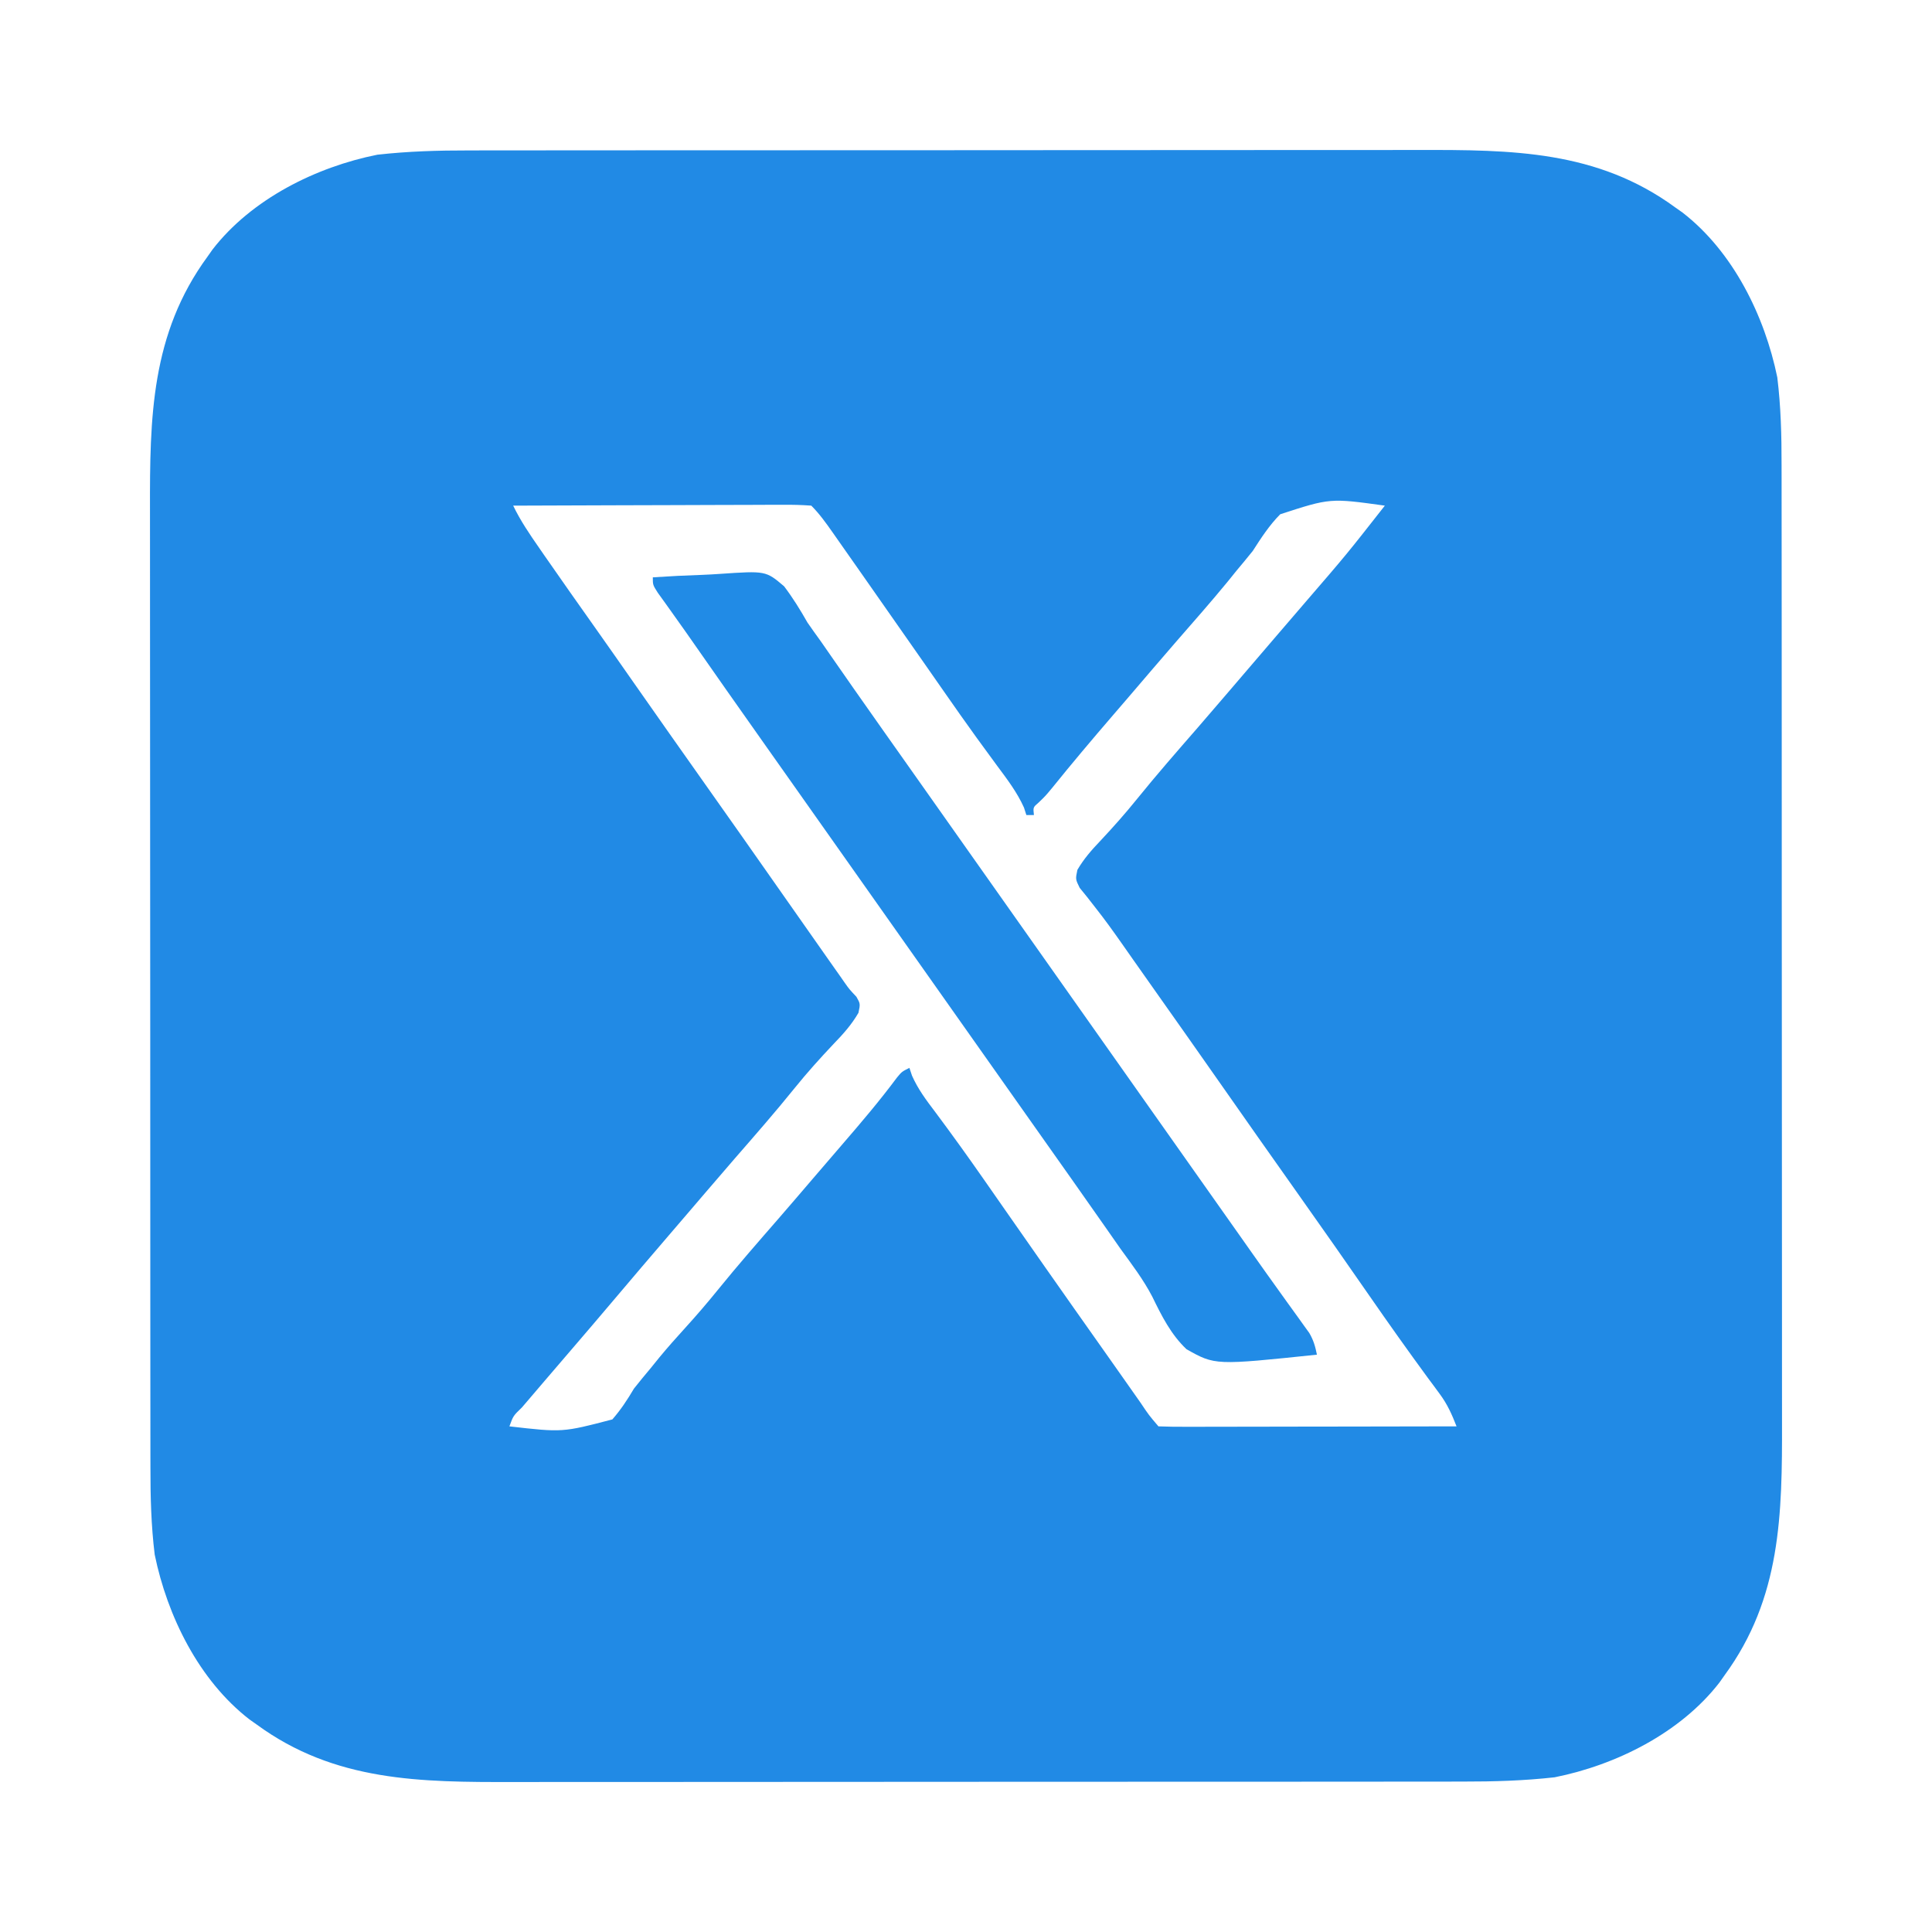
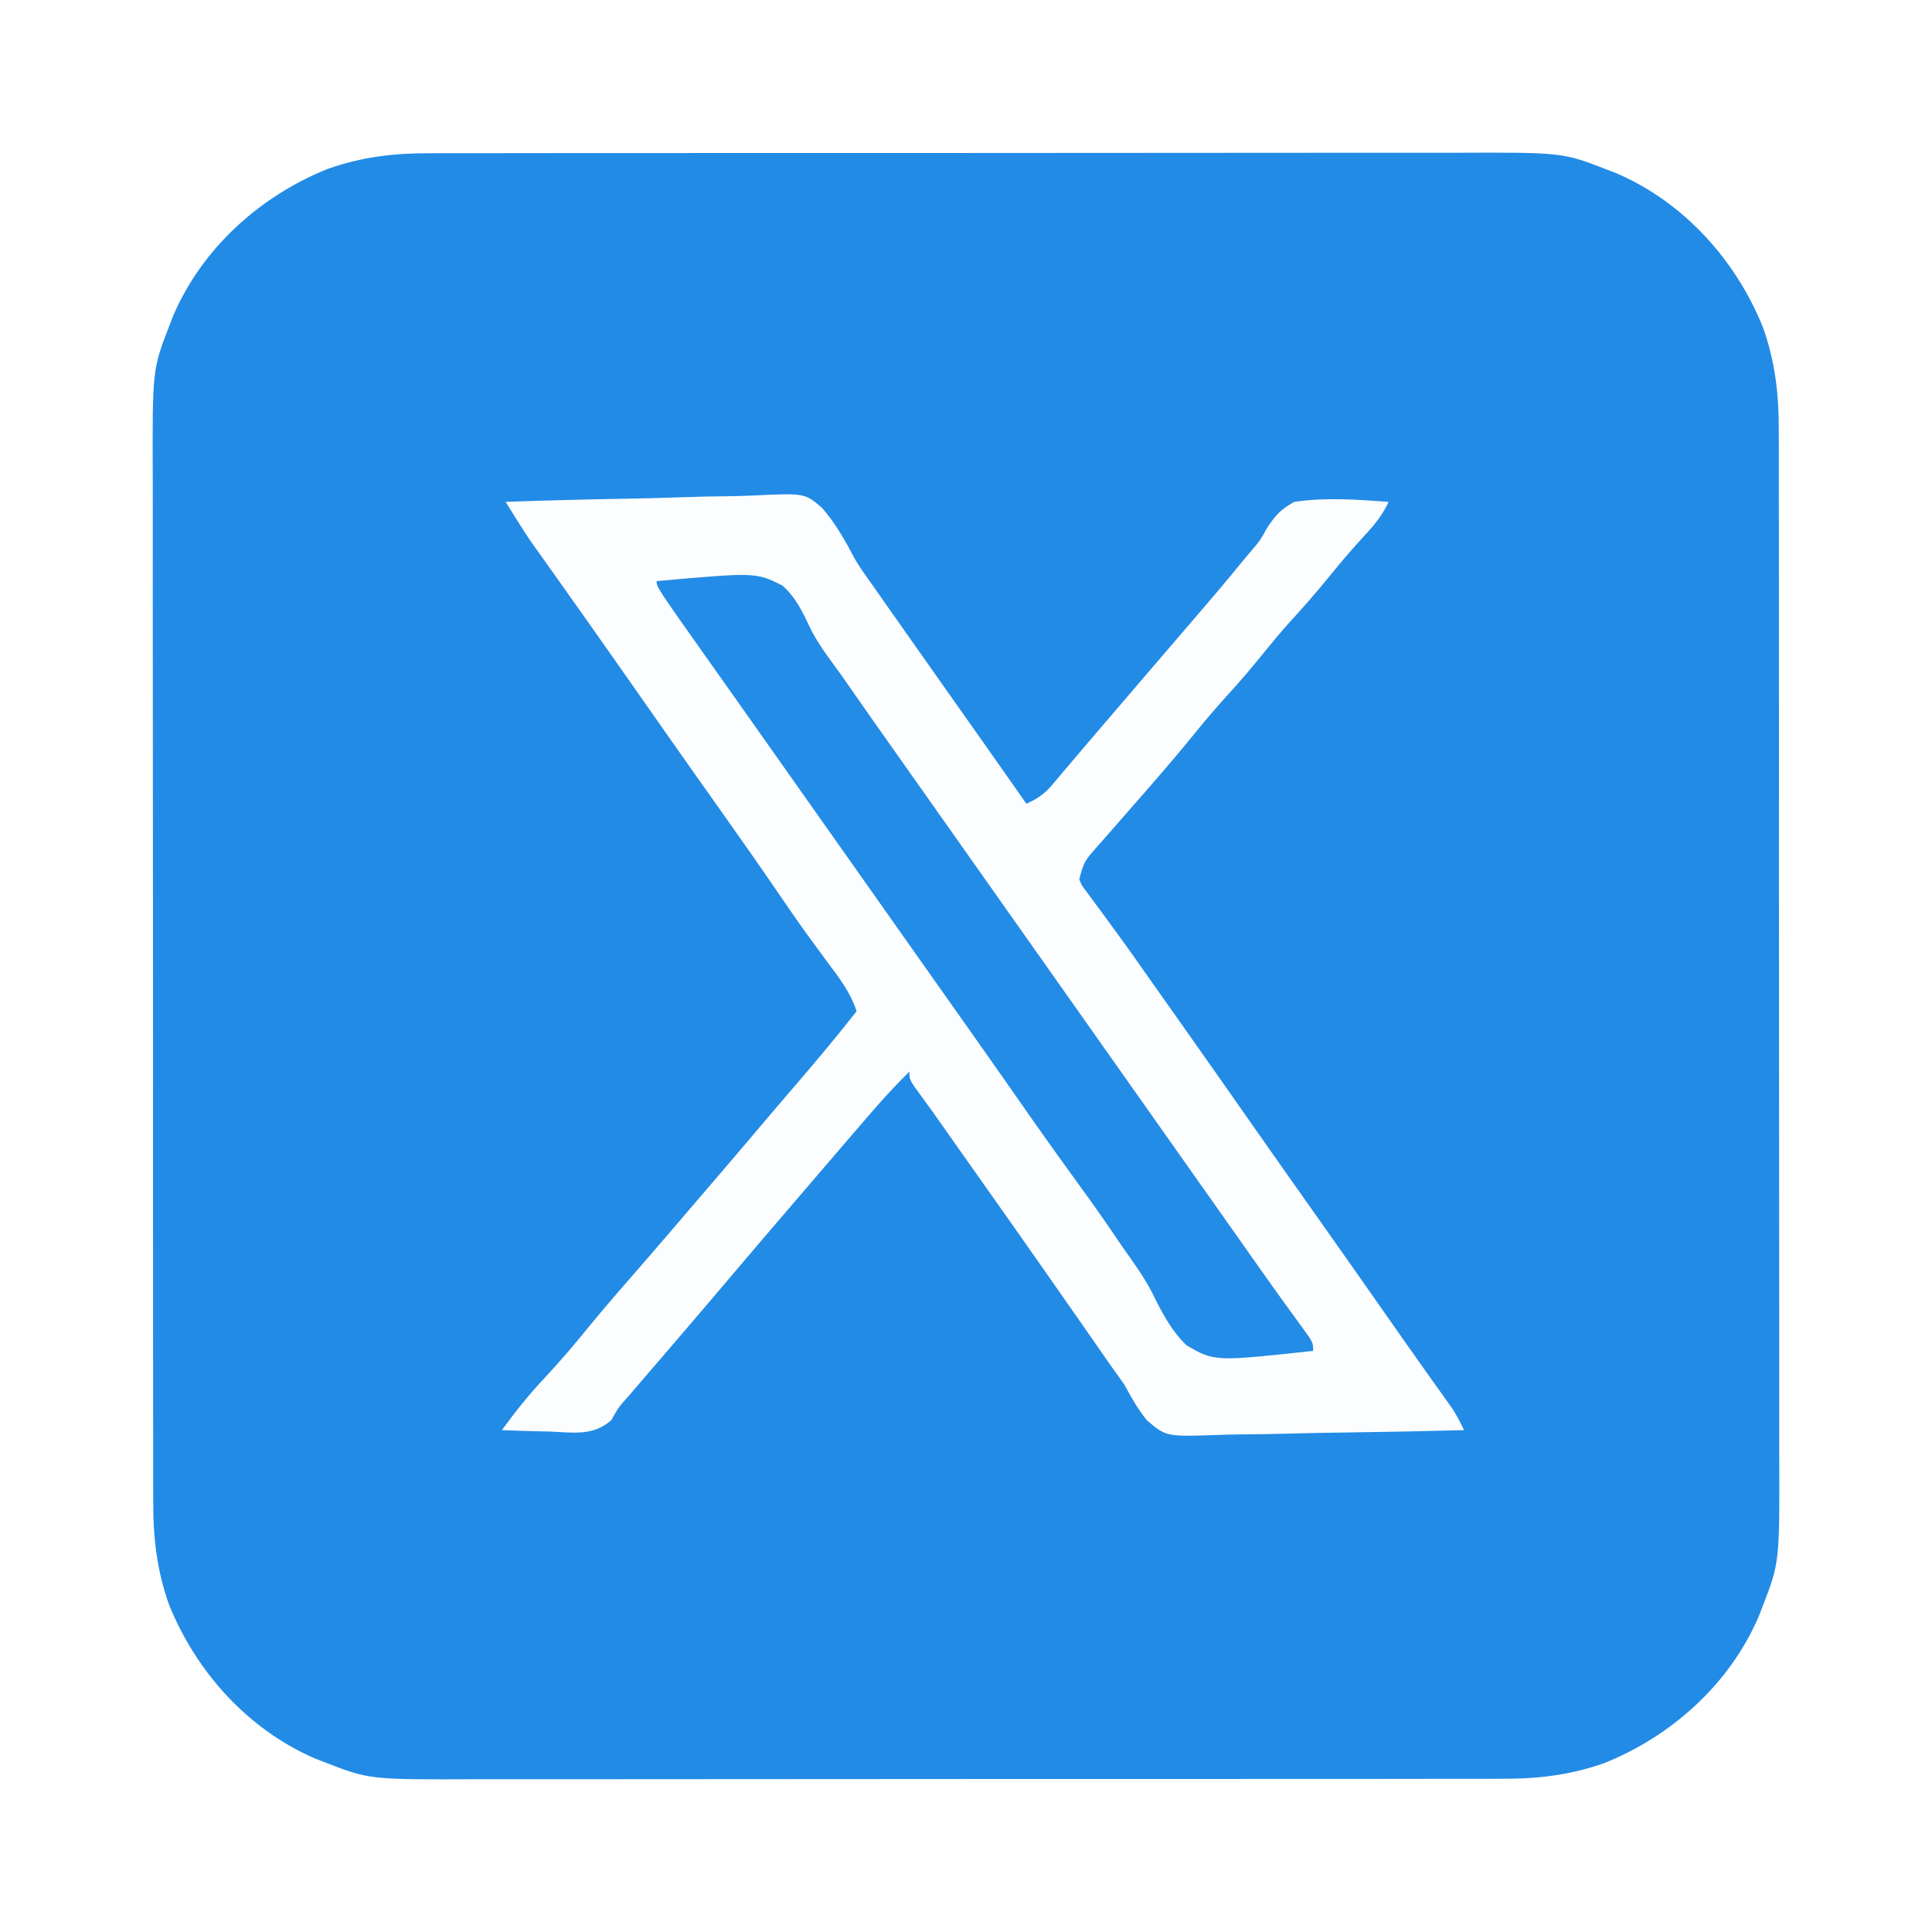
<svg xmlns="http://www.w3.org/2000/svg" version="1.1" width="512" height="512">
-   <path d="M0 0 C1.174 -0.002 2.349 -0.005 3.559 -0.007 C6.782 -0.012 10.006 -0.013 13.23 -0.012 C16.721 -0.011 20.212 -0.017 23.703 -0.022 C30.529 -0.03 37.355 -0.033 44.181 -0.033 C49.735 -0.034 55.289 -0.036 60.843 -0.039 C76.623 -0.048 92.403 -0.052 108.183 -0.052 C109.032 -0.052 109.881 -0.052 110.756 -0.052 C111.606 -0.052 112.456 -0.052 113.332 -0.051 C127.1 -0.051 140.868 -0.061 154.636 -0.075 C168.805 -0.089 182.975 -0.096 197.145 -0.095 C205.087 -0.095 213.029 -0.097 220.971 -0.108 C227.734 -0.117 234.496 -0.12 241.259 -0.113 C244.702 -0.11 248.145 -0.109 251.589 -0.118 C276.317 -0.17 299.029 -0.048 319.738 15.134 C320.356 15.569 320.975 16.005 321.613 16.454 C335.041 26.836 343.405 43.88 346.738 60.134 C347.692 67.875 347.883 75.567 347.871 83.358 C347.874 84.541 347.876 85.723 347.878 86.941 C347.884 90.192 347.884 93.443 347.883 96.693 C347.883 100.212 347.888 103.73 347.893 107.248 C347.901 114.129 347.904 121.011 347.905 127.892 C347.905 133.49 347.907 139.089 347.911 144.687 C347.919 160.589 347.924 176.491 347.923 192.393 C347.923 193.676 347.923 193.676 347.923 194.986 C347.923 195.843 347.923 196.7 347.923 197.583 C347.923 211.461 347.932 225.34 347.946 239.218 C347.961 253.498 347.967 267.777 347.967 282.056 C347.966 290.061 347.969 298.066 347.98 306.071 C347.989 312.888 347.991 319.705 347.984 326.522 C347.981 329.993 347.981 333.464 347.99 336.936 C348.04 361.418 347.764 383.637 332.738 404.134 C332.302 404.752 331.866 405.371 331.417 406.009 C321.068 419.395 303.971 427.89 287.738 431.134 C279.651 432.043 271.607 432.279 263.475 432.267 C261.714 432.271 261.714 432.271 259.917 432.274 C256.693 432.279 253.47 432.28 250.246 432.279 C246.755 432.279 243.264 432.284 239.773 432.289 C232.947 432.297 226.121 432.3 219.295 432.301 C213.741 432.301 208.187 432.303 202.633 432.306 C186.853 432.315 171.072 432.32 155.292 432.319 C154.443 432.319 153.594 432.319 152.719 432.319 C151.869 432.319 151.019 432.319 150.144 432.319 C136.376 432.318 122.608 432.328 108.84 432.342 C94.67 432.357 80.5 432.363 66.331 432.363 C58.389 432.362 50.447 432.365 42.505 432.376 C35.742 432.385 28.979 432.387 22.216 432.38 C18.773 432.377 15.33 432.377 11.887 432.386 C-12.842 432.437 -35.553 432.316 -56.262 417.134 C-56.881 416.698 -57.5 416.262 -58.137 415.813 C-71.566 405.431 -79.929 388.387 -83.262 372.134 C-84.217 364.393 -84.407 356.7 -84.396 348.909 C-84.398 347.727 -84.4 346.544 -84.403 345.326 C-84.408 342.075 -84.409 338.825 -84.408 335.574 C-84.407 332.056 -84.413 328.538 -84.418 325.019 C-84.426 318.138 -84.429 311.257 -84.429 304.375 C-84.43 298.777 -84.432 293.179 -84.435 287.58 C-84.444 271.678 -84.448 255.777 -84.448 239.875 C-84.448 239.019 -84.448 238.163 -84.448 237.281 C-84.448 236.425 -84.447 235.568 -84.447 234.685 C-84.447 220.806 -84.457 206.928 -84.471 193.049 C-84.485 178.77 -84.492 164.491 -84.491 150.211 C-84.491 142.206 -84.493 134.201 -84.504 126.196 C-84.513 119.379 -84.516 112.563 -84.509 105.746 C-84.506 102.274 -84.505 98.803 -84.514 95.332 C-84.565 70.85 -84.289 48.631 -69.262 28.134 C-68.609 27.206 -68.609 27.206 -67.942 26.259 C-57.593 12.873 -40.496 4.377 -24.262 1.134 C-16.175 0.225 -8.131 -0.012 0 0 Z M11.738 94.134 C13.66 98.127 16.088 101.69 18.613 105.321 C19.1 106.025 19.586 106.73 20.088 107.455 C24.541 113.882 29.052 120.268 33.57 126.649 C36.977 131.465 40.358 136.299 43.738 141.134 C50.045 150.153 56.384 159.148 62.738 168.134 C69.091 177.12 75.431 186.115 81.738 195.134 C86.289 201.641 90.848 208.144 95.425 214.634 C95.918 215.334 96.411 216.034 96.919 216.755 C97.379 217.406 97.838 218.057 98.312 218.727 C98.731 219.329 99.151 219.931 99.583 220.552 C100.804 222.284 100.804 222.284 102.695 224.29 C103.738 226.134 103.738 226.134 103.242 228.532 C101.425 231.674 99.184 234.171 96.675 236.759 C93.095 240.554 89.639 244.38 86.363 248.446 C81.199 254.853 75.786 261.032 70.384 267.237 C67.801 270.212 65.237 273.203 62.675 276.196 C62.185 276.769 61.695 277.342 61.19 277.932 C60.202 279.086 59.214 280.241 58.226 281.395 C56.721 283.153 55.214 284.909 53.706 286.665 C48.408 292.837 43.13 299.024 37.882 305.239 C34.519 309.22 31.132 313.18 27.738 317.134 C25.737 319.466 23.737 321.8 21.738 324.134 C21.21 324.749 20.682 325.365 20.138 325.999 C18.585 327.813 17.036 329.629 15.488 331.446 C14.77 332.282 14.77 332.282 14.039 333.136 C11.745 335.351 11.745 335.351 10.738 338.134 C24.809 339.747 24.809 339.747 38.019 336.294 C40.278 333.703 41.991 331.092 43.738 328.134 C45.21 326.278 46.711 324.445 48.238 322.634 C49.351 321.257 49.351 321.257 50.488 319.852 C52.673 317.212 54.929 314.666 57.238 312.134 C60.261 308.814 63.163 305.436 65.988 301.946 C71.203 295.507 76.651 289.279 82.091 283.03 C85.171 279.483 88.224 275.914 91.277 272.345 C93.814 269.378 96.356 266.415 98.91 263.462 C103.918 257.66 108.858 251.865 113.433 245.708 C114.738 244.134 114.738 244.134 116.738 243.134 C116.97 243.823 117.202 244.513 117.441 245.224 C119.013 248.752 121.164 251.642 123.488 254.696 C127.947 260.667 132.288 266.708 136.55 272.821 C137.137 273.662 137.724 274.503 138.328 275.37 C139.529 277.093 140.73 278.816 141.931 280.54 C144.902 284.805 147.882 289.063 150.863 293.321 C151.444 294.151 152.025 294.982 152.623 295.837 C157.803 303.234 163.008 310.613 168.222 317.987 C169.856 320.301 171.487 322.617 173.117 324.934 C173.67 325.721 174.224 326.507 174.794 327.317 C175.861 328.833 176.928 330.35 177.994 331.867 C180.191 335.143 180.191 335.143 182.738 338.134 C185.202 338.229 187.638 338.259 190.103 338.247 C191.259 338.247 191.259 338.247 192.439 338.248 C194.998 338.247 197.557 338.239 200.117 338.231 C201.886 338.23 203.656 338.228 205.426 338.227 C210.093 338.223 214.761 338.213 219.428 338.202 C224.187 338.192 228.946 338.188 233.705 338.183 C243.049 338.172 252.393 338.155 261.738 338.134 C260.5 334.952 259.3 332.259 257.261 329.517 C256.764 328.839 256.266 328.162 255.753 327.464 C255.212 326.736 254.67 326.008 254.113 325.259 C248.863 318.1 243.73 310.87 238.675 303.571 C232.548 294.733 226.379 285.926 220.165 277.149 C212.73 266.648 205.327 256.126 197.954 245.582 C192.732 238.118 187.482 230.675 182.223 223.237 C180.682 221.054 179.143 218.87 177.605 216.684 C176.828 215.582 176.828 215.582 176.036 214.458 C175.017 213.011 174.001 211.562 172.987 210.112 C170.768 206.951 168.53 203.829 166.136 200.798 C165.386 199.836 164.636 198.874 163.863 197.884 C163.205 197.074 162.548 196.265 161.871 195.431 C160.738 193.134 160.738 193.134 161.257 190.657 C162.982 187.717 164.947 185.476 167.3 183.009 C170.684 179.4 173.945 175.737 177.05 171.884 C182.24 165.461 187.67 159.257 193.091 153.03 C195.674 150.055 198.238 147.064 200.8 144.071 C201.291 143.498 201.782 142.924 202.288 142.334 C203.277 141.178 204.265 140.023 205.254 138.868 C207.247 136.539 209.241 134.212 211.236 131.885 C212.235 130.72 213.233 129.555 214.231 128.39 C216.765 125.433 219.301 122.478 221.843 119.528 C232.587 107.072 232.587 107.072 242.738 94.134 C228.234 92.118 228.234 92.118 215.011 96.419 C212.115 99.335 209.956 102.688 207.738 106.134 C206.301 107.922 204.843 109.694 203.363 111.446 C202.64 112.343 201.916 113.241 201.171 114.165 C196.696 119.625 192.019 124.913 187.384 130.237 C183.309 134.932 179.276 139.663 175.235 144.387 C173.705 146.172 172.171 147.954 170.636 149.735 C165.19 156.061 159.813 162.424 154.578 168.927 C152.738 171.134 152.738 171.134 150.992 172.809 C149.509 174.072 149.509 174.072 149.738 176.134 C149.078 176.134 148.418 176.134 147.738 176.134 C147.526 175.475 147.315 174.816 147.097 174.138 C145.243 170.039 142.662 166.672 139.988 163.071 C138.803 161.454 137.619 159.835 136.437 158.216 C135.825 157.379 135.213 156.542 134.583 155.679 C131.606 151.573 128.701 147.418 125.8 143.259 C125.221 142.429 124.642 141.6 124.046 140.746 C122.868 139.057 121.69 137.368 120.513 135.679 C115.834 128.969 111.141 122.269 106.446 115.571 C105.294 113.927 104.142 112.283 102.991 110.638 C101.325 108.26 99.657 105.884 97.988 103.509 C97.486 102.792 96.985 102.075 96.468 101.336 C94.669 98.781 92.952 96.348 90.738 94.134 C88.208 93.946 85.789 93.882 83.259 93.907 C82.103 93.906 82.103 93.906 80.923 93.906 C78.369 93.907 75.815 93.923 73.261 93.938 C71.493 93.942 69.725 93.945 67.956 93.947 C63.297 93.955 58.638 93.974 53.979 93.996 C49.227 94.017 44.474 94.026 39.722 94.036 C30.394 94.058 21.066 94.092 11.738 94.134 Z " fill="#218AE5" transform="translate(124.2623,39.86629)" />
-   <path d="M0 0 C4.392 -0.299 8.778 -0.515 13.177 -0.659 C14.669 -0.719 16.16 -0.801 17.649 -0.905 C29.946 -1.746 29.946 -1.746 34.804 2.384 C37.14 5.481 39.084 8.629 41 12 C42.155 13.663 43.326 15.314 44.52 16.949 C45.619 18.527 46.717 20.107 47.812 21.688 C49.024 23.427 50.237 25.167 51.449 26.906 C52.343 28.19 52.343 28.19 53.255 29.5 C55.865 33.239 58.493 36.964 61.125 40.688 C61.612 41.377 62.099 42.066 62.601 42.776 C63.578 44.159 64.555 45.541 65.532 46.923 C68.023 50.448 70.511 53.974 73 57.5 C74 58.917 75 60.333 76 61.75 C102 98.583 128 135.417 154 172.25 C154.496 172.952 154.992 173.655 155.503 174.378 C156.495 175.784 157.486 177.19 158.476 178.596 C161.094 182.314 163.729 186.018 166.387 189.707 C166.939 190.478 167.491 191.249 168.061 192.043 C169.121 193.522 170.186 194.997 171.256 196.469 C171.732 197.135 172.208 197.802 172.699 198.488 C173.12 199.071 173.541 199.654 173.975 200.255 C175.089 202.152 175.57 203.853 176 206 C149.014 208.822 149.014 208.822 141.434 204.556 C137.293 200.628 134.847 195.722 132.371 190.639 C130.012 186.097 126.94 182.07 123.938 177.938 C122.758 176.255 121.582 174.57 120.41 172.883 C117.247 168.349 114.065 163.828 110.875 159.312 C110.388 158.623 109.9 157.933 109.398 157.222 C108.421 155.84 107.445 154.459 106.468 153.077 C103.977 149.552 101.489 146.026 99 142.5 C98 141.083 97 139.667 96 138.25 C69 100 69 100 42 61.75 C41.505 61.049 41.01 60.348 40.5 59.626 C39.499 58.207 38.497 56.788 37.496 55.368 C35.022 51.863 32.547 48.359 30.07 44.855 C22.915 34.731 15.785 24.59 8.697 14.418 C7.483 12.688 6.258 10.966 5.026 9.25 C4.384 8.351 3.743 7.453 3.082 6.527 C2.493 5.709 1.903 4.89 1.296 4.047 C0 2 0 2 0 0 Z " fill="#218BE6" transform="translate(173,153)" />
+   <path d="M0 0 C1.266 -0.005 2.531 -0.011 3.835 -0.016 C7.314 -0.031 10.792 -0.027 14.27 -0.019 C18.035 -0.014 21.8 -0.027 25.565 -0.037 C32.928 -0.054 40.291 -0.055 47.654 -0.05 C53.642 -0.046 59.631 -0.047 65.62 -0.053 C66.474 -0.053 67.329 -0.054 68.209 -0.055 C69.945 -0.057 71.681 -0.058 73.417 -0.06 C89.676 -0.073 105.935 -0.068 122.194 -0.056 C137.043 -0.046 151.892 -0.059 166.741 -0.083 C182.016 -0.108 197.291 -0.117 212.566 -0.111 C221.13 -0.107 229.695 -0.109 238.259 -0.127 C245.551 -0.142 252.842 -0.142 260.133 -0.125 C263.848 -0.116 267.562 -0.114 271.276 -0.13 C299.967 -0.24 299.967 -0.24 311.889 4.388 C313.038 4.83 313.038 4.83 314.21 5.281 C332.121 12.97 345.924 28.303 353.122 46.217 C356.335 55.31 357.326 63.902 357.277 73.499 C357.285 75.397 357.285 75.397 357.293 77.334 C357.307 80.812 357.303 84.29 357.296 87.769 C357.291 91.534 357.304 95.299 357.314 99.064 C357.331 106.427 357.332 113.789 357.327 121.152 C357.323 127.141 357.324 133.13 357.329 139.119 C357.33 139.973 357.331 140.827 357.332 141.708 C357.333 143.444 357.335 145.18 357.336 146.916 C357.35 163.175 357.345 179.433 357.333 195.692 C357.323 210.541 357.336 225.39 357.36 240.24 C357.385 255.515 357.394 270.789 357.387 286.064 C357.384 294.629 357.386 303.193 357.404 311.758 C357.418 319.049 357.419 326.341 357.402 333.632 C357.393 337.346 357.391 341.06 357.406 344.775 C357.517 373.466 357.517 373.466 352.889 385.388 C352.447 386.536 352.447 386.536 351.995 387.708 C344.307 405.619 328.974 419.422 311.059 426.621 C301.967 429.834 293.374 430.825 283.778 430.775 C282.513 430.781 281.247 430.786 279.943 430.792 C276.465 430.806 272.986 430.802 269.508 430.795 C265.743 430.79 261.978 430.802 258.213 430.813 C250.85 430.83 243.487 430.831 236.125 430.825 C230.136 430.821 224.147 430.823 218.158 430.828 C216.877 430.829 216.877 430.829 215.569 430.83 C213.833 430.832 212.097 430.833 210.361 430.835 C194.102 430.849 177.843 430.843 161.585 430.832 C146.735 430.822 131.886 430.835 117.037 430.859 C101.762 430.883 86.487 430.893 71.213 430.886 C62.648 430.883 54.084 430.885 45.519 430.902 C38.228 430.917 30.936 430.918 23.645 430.9 C19.93 430.892 16.216 430.889 12.502 430.905 C-16.189 431.015 -16.189 431.015 -28.111 426.388 C-28.877 426.093 -29.642 425.798 -30.431 425.494 C-48.343 417.806 -62.145 402.473 -69.344 384.558 C-72.557 375.466 -73.548 366.873 -73.499 357.277 C-73.504 356.011 -73.509 354.746 -73.515 353.442 C-73.529 349.963 -73.525 346.485 -73.518 343.006 C-73.513 339.241 -73.526 335.477 -73.536 331.712 C-73.553 324.349 -73.554 316.986 -73.549 309.623 C-73.545 303.634 -73.546 297.646 -73.551 291.657 C-73.552 290.802 -73.553 289.948 -73.554 289.068 C-73.555 287.332 -73.557 285.596 -73.558 283.859 C-73.572 267.601 -73.566 251.342 -73.555 235.083 C-73.545 220.234 -73.558 205.385 -73.582 190.536 C-73.606 175.261 -73.616 159.986 -73.609 144.711 C-73.606 136.147 -73.608 127.582 -73.626 119.018 C-73.64 111.726 -73.641 104.435 -73.623 97.143 C-73.615 93.429 -73.613 89.715 -73.628 86.001 C-73.739 57.309 -73.739 57.309 -69.111 45.388 C-68.816 44.622 -68.521 43.856 -68.217 43.067 C-60.529 25.156 -45.196 11.353 -27.281 4.155 C-18.189 0.942 -9.596 -0.05 0 0 Z " fill="#228BE6" transform="translate(114.1109,40.61232)" />
+   <path d="M0 0 C10.5 -0.372 20.999 -0.656 31.504 -0.829 C36.384 -0.912 41.259 -1.025 46.136 -1.207 C50.85 -1.382 55.56 -1.477 60.277 -1.518 C62.069 -1.547 63.861 -1.605 65.651 -1.692 C79.286 -2.326 79.286 -2.326 83.821 1.561 C87.152 5.386 89.634 9.61 91.975 14.094 C93.354 16.658 95.002 18.988 96.715 21.34 C97.249 22.103 97.784 22.867 98.334 23.653 C98.863 24.407 99.392 25.161 99.938 25.938 C100.523 26.773 101.109 27.609 101.712 28.47 C106.962 35.956 112.232 43.427 117.51 50.893 C120.112 54.573 122.713 58.255 125.312 61.938 C125.812 62.645 126.311 63.352 126.826 64.081 C130.564 69.377 134.29 74.683 138 80 C140.899 78.707 142.766 77.435 144.812 75.016 C145.324 74.417 145.836 73.819 146.364 73.203 C146.904 72.558 147.444 71.914 148 71.25 C148.57 70.58 149.141 69.911 149.728 69.221 C150.912 67.83 152.094 66.437 153.273 65.042 C155.365 62.568 157.476 60.11 159.588 57.653 C161.073 55.926 162.554 54.196 164.035 52.465 C166.521 49.559 169.009 46.655 171.499 43.751 C172.497 42.587 173.495 41.422 174.494 40.256 C177.027 37.299 179.564 34.345 182.105 31.395 C186.696 26.062 191.258 20.718 195.688 15.25 C196.424 14.382 197.16 13.515 197.918 12.621 C200.068 10.046 200.068 10.046 201.676 7.098 C203.935 3.648 205.348 2.007 209 0 C217.253 -1.236 225.71 -0.611 234 0 C232.382 3.408 230.522 5.795 227.938 8.562 C224.67 12.123 221.535 15.739 218.5 19.5 C214.89 23.963 211.116 28.227 207.25 32.469 C204.921 35.088 202.704 37.775 200.5 40.5 C197.592 44.095 194.615 47.583 191.5 51 C188.477 54.32 185.575 57.698 182.75 61.188 C179.145 65.639 175.446 69.991 171.688 74.312 C171.142 74.941 170.597 75.569 170.035 76.217 C167.214 79.465 164.381 82.703 161.535 85.93 C160.44 87.182 159.345 88.435 158.25 89.688 C157.737 90.263 157.223 90.839 156.694 91.433 C153.346 95.251 153.346 95.251 152 100 C152.76 101.821 152.76 101.821 154.105 103.512 C154.83 104.511 154.83 104.511 155.568 105.531 C156.103 106.243 156.637 106.954 157.188 107.688 C158.306 109.222 159.425 110.758 160.543 112.293 C161.12 113.076 161.696 113.859 162.291 114.666 C164.91 118.242 167.453 121.871 170 125.5 C171.002 126.921 172.005 128.341 173.008 129.762 C173.503 130.463 173.998 131.165 174.509 131.888 C175.982 133.974 177.456 136.059 178.93 138.145 C184.904 146.598 190.852 155.069 196.784 163.551 C202.498 171.718 208.246 179.861 214 188 C220.946 197.824 227.873 207.66 234.762 217.523 C237.655 221.661 240.557 225.792 243.484 229.906 C244.035 230.681 244.585 231.456 245.152 232.254 C246.189 233.711 247.228 235.167 248.27 236.621 C248.732 237.272 249.195 237.923 249.672 238.594 C250.075 239.158 250.478 239.722 250.894 240.303 C252.09 242.139 253.034 244.035 254 246 C243.595 246.279 233.191 246.492 222.783 246.622 C217.949 246.684 213.118 246.769 208.286 246.905 C203.617 247.036 198.951 247.108 194.281 247.139 C192.504 247.161 190.728 247.204 188.952 247.269 C175.063 247.757 175.063 247.757 169.97 243.419 C167.578 240.505 165.791 237.314 164 234 C162.872 232.37 161.726 230.752 160.551 229.156 C159.469 227.606 158.39 226.053 157.312 224.5 C156.103 222.764 154.893 221.029 153.684 219.293 C153.075 218.418 152.466 217.543 151.839 216.642 C148.859 212.36 145.867 208.086 142.875 203.812 C142.294 202.983 141.713 202.153 141.115 201.298 C135.929 193.891 130.718 186.503 125.499 179.121 C123.918 176.885 122.34 174.648 120.762 172.41 C120.226 171.651 119.691 170.892 119.139 170.11 C118.124 168.672 117.11 167.233 116.095 165.794 C115.632 165.138 115.169 164.481 114.691 163.805 C114.025 162.857 114.025 162.857 113.344 161.89 C112.422 160.593 111.487 159.305 110.542 158.024 C107 153.204 107 153.204 107 151 C103.092 154.807 99.49 158.799 95.938 162.938 C95.372 163.594 94.806 164.25 94.223 164.926 C92.48 166.948 90.739 168.974 89 171 C88.479 171.606 87.958 172.212 87.422 172.837 C84.44 176.309 81.463 179.784 78.488 183.262 C76.983 185.02 75.476 186.776 73.969 188.531 C69.126 194.171 64.296 199.821 59.5 205.5 C53.703 212.364 47.854 219.184 42 226 C39.854 228.5 37.708 231 35.562 233.5 C35.079 234.063 34.595 234.626 34.096 235.207 C33.632 235.747 33.169 236.287 32.691 236.844 C32.23 237.364 31.768 237.884 31.292 238.419 C29.759 240.216 29.759 240.216 27.984 243.383 C23.141 247.63 17.884 246.635 11.688 246.375 C10.47 246.348 9.252 246.321 7.998 246.293 C4.997 246.222 1.999 246.124 -1 246 C2.544 241.134 6.18 236.564 10.312 232.188 C14.597 227.595 18.623 222.861 22.566 217.969 C27.042 212.509 31.718 207.221 36.354 201.896 C38.936 198.921 41.501 195.931 44.062 192.938 C44.553 192.365 45.043 191.792 45.548 191.202 C46.536 190.048 47.524 188.893 48.512 187.738 C50.017 185.98 51.524 184.224 53.031 182.469 C58.328 176.299 63.606 170.116 68.849 163.901 C71.759 160.455 74.692 157.03 77.636 153.614 C82.894 147.51 88.031 141.343 93 135 C91.369 129.863 88.235 125.958 85.062 121.688 C83.876 120.069 82.691 118.449 81.508 116.828 C80.915 116.017 80.323 115.205 79.712 114.369 C77.228 110.932 74.826 107.442 72.438 103.938 C67.208 96.277 61.869 88.696 56.507 81.128 C54.044 77.65 51.584 74.169 49.125 70.688 C48.635 69.994 48.145 69.301 47.641 68.586 C43.148 62.22 38.682 55.834 34.216 49.449 C30.447 44.062 26.668 38.683 22.875 33.312 C22.393 32.629 21.911 31.946 21.414 31.242 C18.869 27.639 16.318 24.04 13.762 20.445 C13.226 19.691 12.691 18.936 12.139 18.159 C11.126 16.732 10.112 15.306 9.095 13.882 C8.632 13.229 8.169 12.575 7.691 11.902 C7.091 11.059 7.091 11.059 6.479 10.199 C4.23 6.855 2.122 3.425 0 0 Z " fill="#FCFDFE" transform="translate(134,133)" />
+   <path d="M0 0 C26.272 -2.341 26.272 -2.341 33.322 1.15 C36.907 4.298 38.82 8.386 40.81 12.655 C43.036 17.04 46.058 20.902 48.938 24.875 C50.135 26.585 51.329 28.297 52.52 30.012 C55.705 34.582 58.91 39.138 62.125 43.688 C62.856 44.722 62.856 44.722 63.601 45.777 C64.578 47.159 65.555 48.541 66.532 49.923 C69.023 53.448 71.511 56.974 74 60.5 C75 61.917 76 63.333 77 64.75 C143 158.25 143 158.25 144.5 160.376 C145.499 161.79 146.497 163.204 147.496 164.618 C150.022 168.197 152.547 171.775 155.07 175.355 C155.83 176.432 155.83 176.432 156.604 177.531 C157.608 178.955 158.612 180.379 159.614 181.803 C162.047 185.254 164.495 188.693 166.977 192.109 C167.444 192.756 167.912 193.402 168.394 194.068 C169.277 195.285 170.164 196.5 171.055 197.712 C174 201.778 174 201.778 174 204 C147.902 206.824 147.902 206.824 140.465 202.54 C136.335 198.582 133.834 193.678 131.335 188.587 C129.118 184.29 126.288 180.441 123.5 176.5 C122.413 174.906 121.328 173.311 120.246 171.715 C116.577 166.353 112.769 161.096 108.948 155.842 C103.085 147.77 97.388 139.585 91.68 131.403 C89.09 127.698 86.484 124.004 83.875 120.312 C83.388 119.623 82.9 118.933 82.398 118.222 C81.421 116.84 80.445 115.459 79.468 114.077 C76.977 110.552 74.489 107.026 72 103.5 C71 102.083 70 100.667 69 99.25 C55 79.417 41 59.583 27 39.75 C26.505 39.048 26.009 38.346 25.499 37.623 C24.503 36.213 23.508 34.803 22.513 33.393 C19.942 29.749 17.368 26.107 14.789 22.469 C0 1.592 0 1.592 0 0 Z " fill="#238CE6" transform="translate(174,154)" />
</svg>
